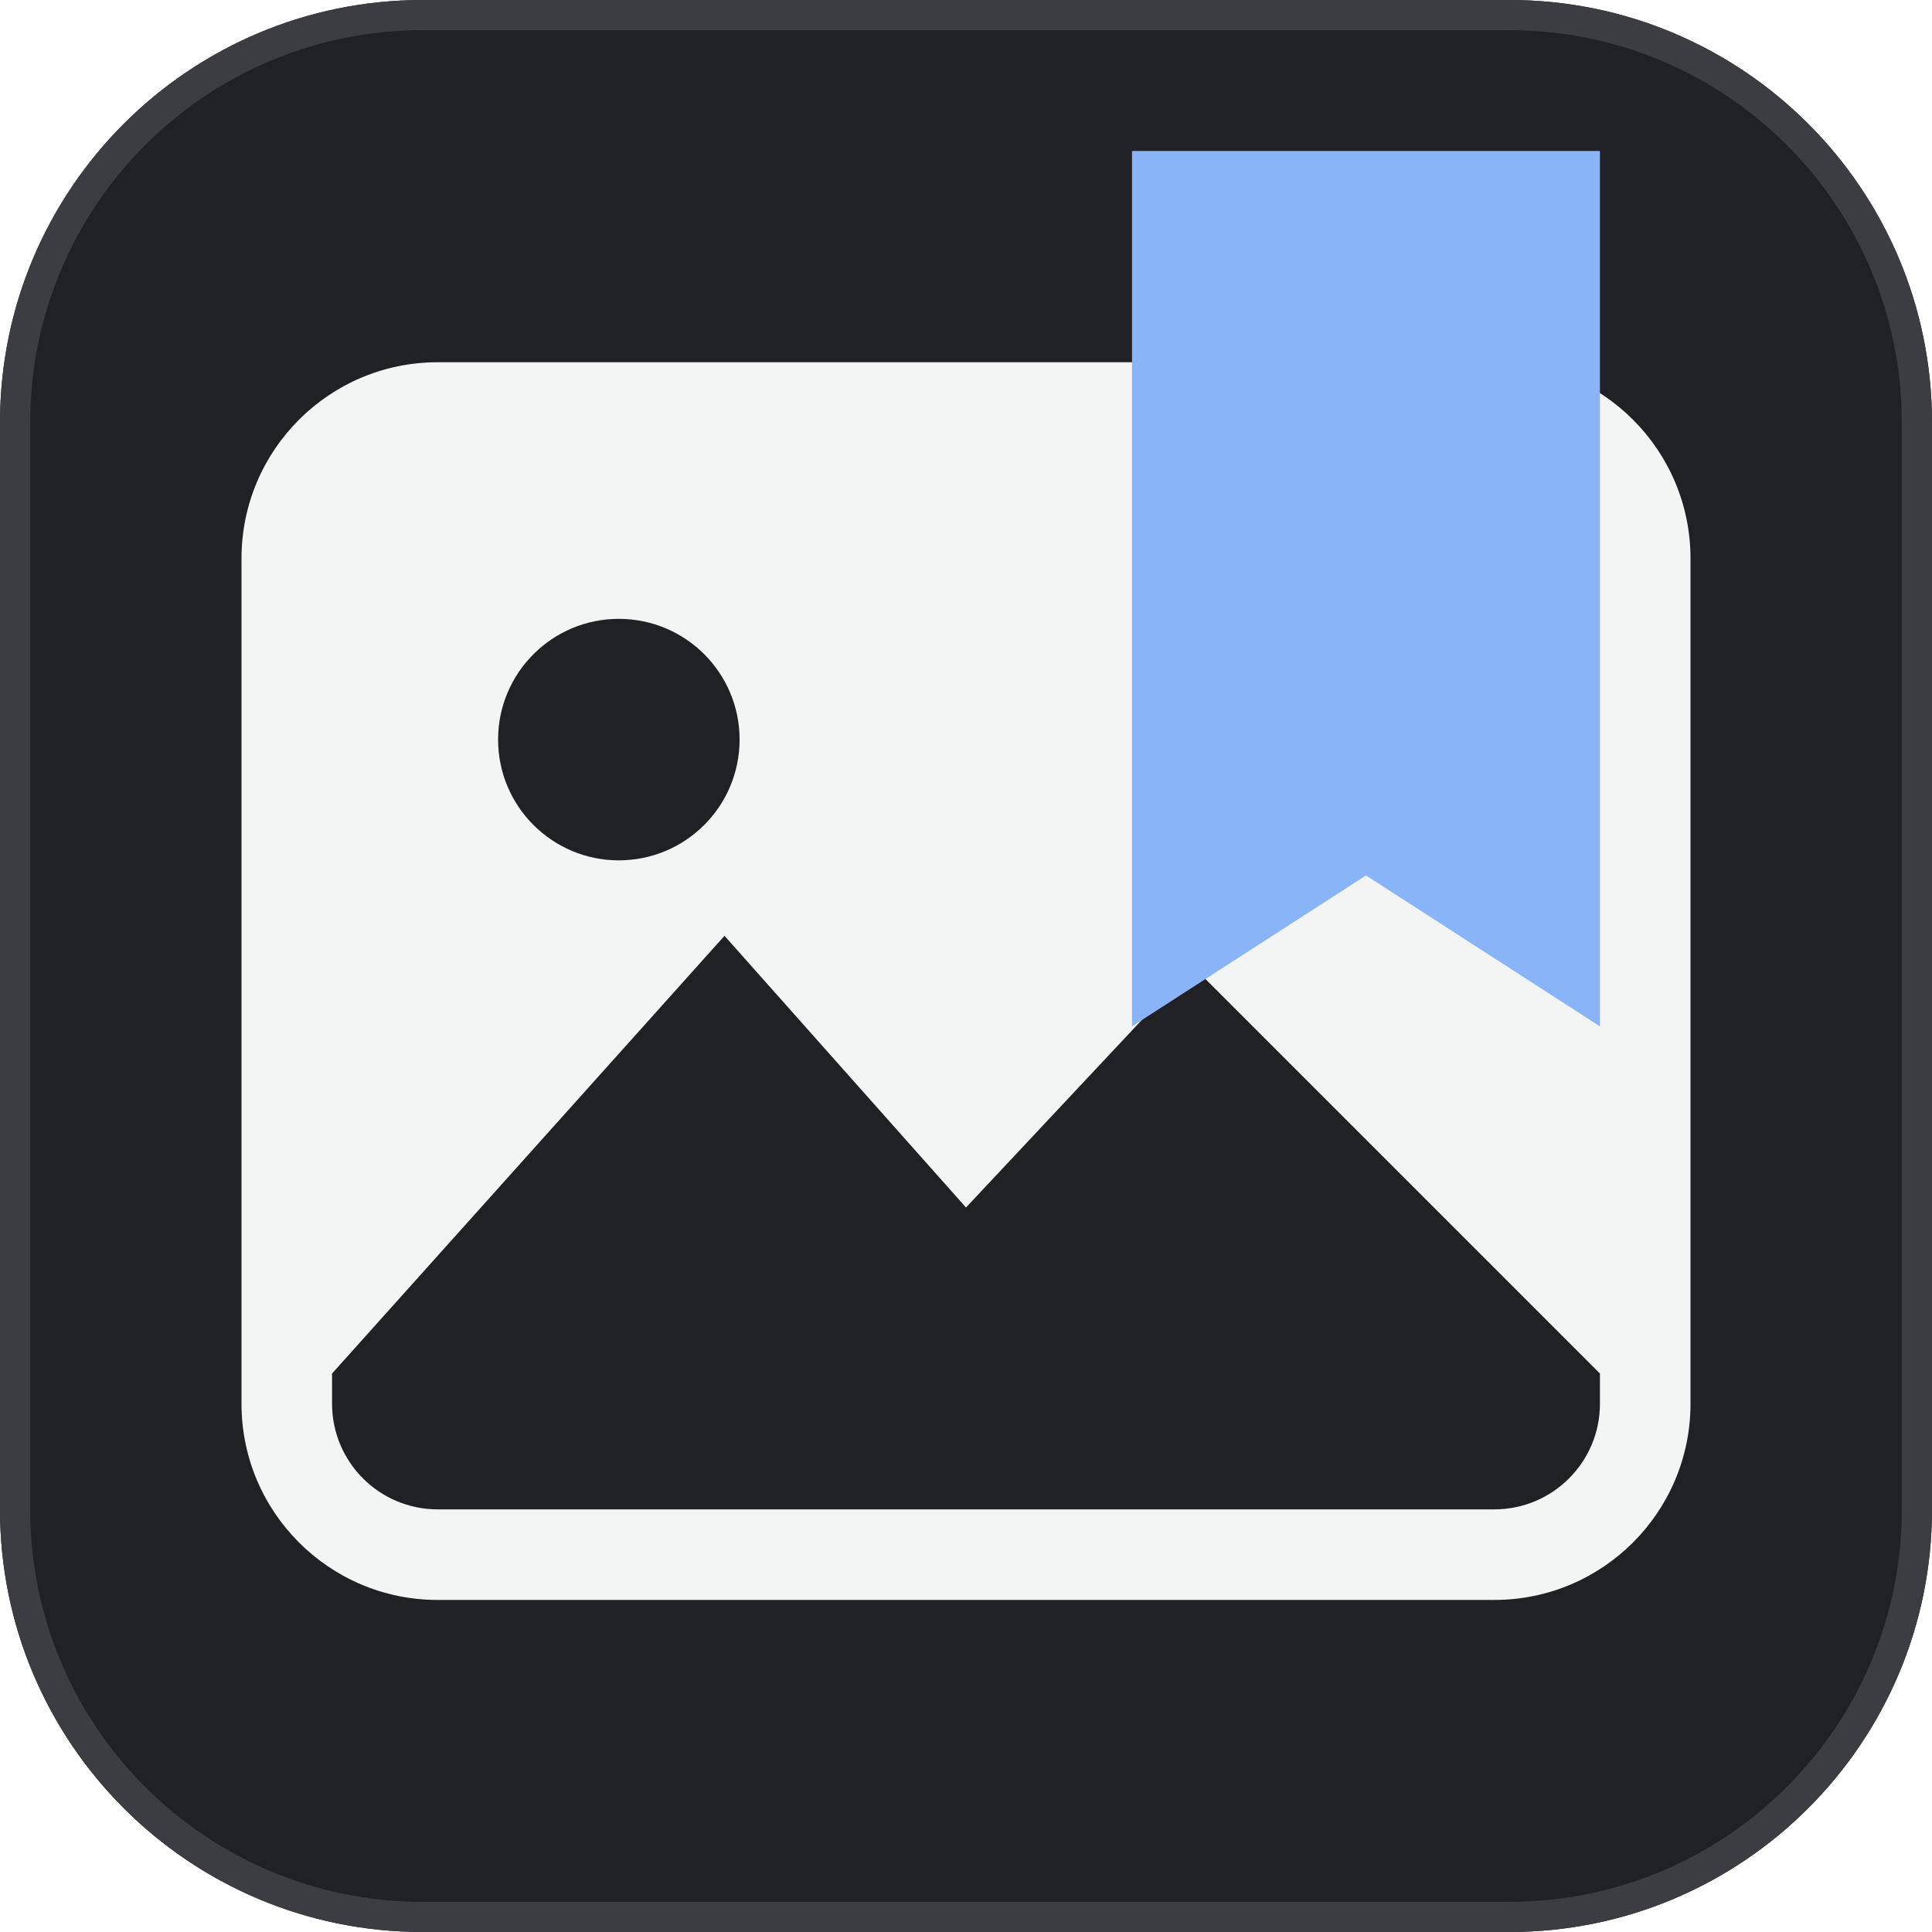
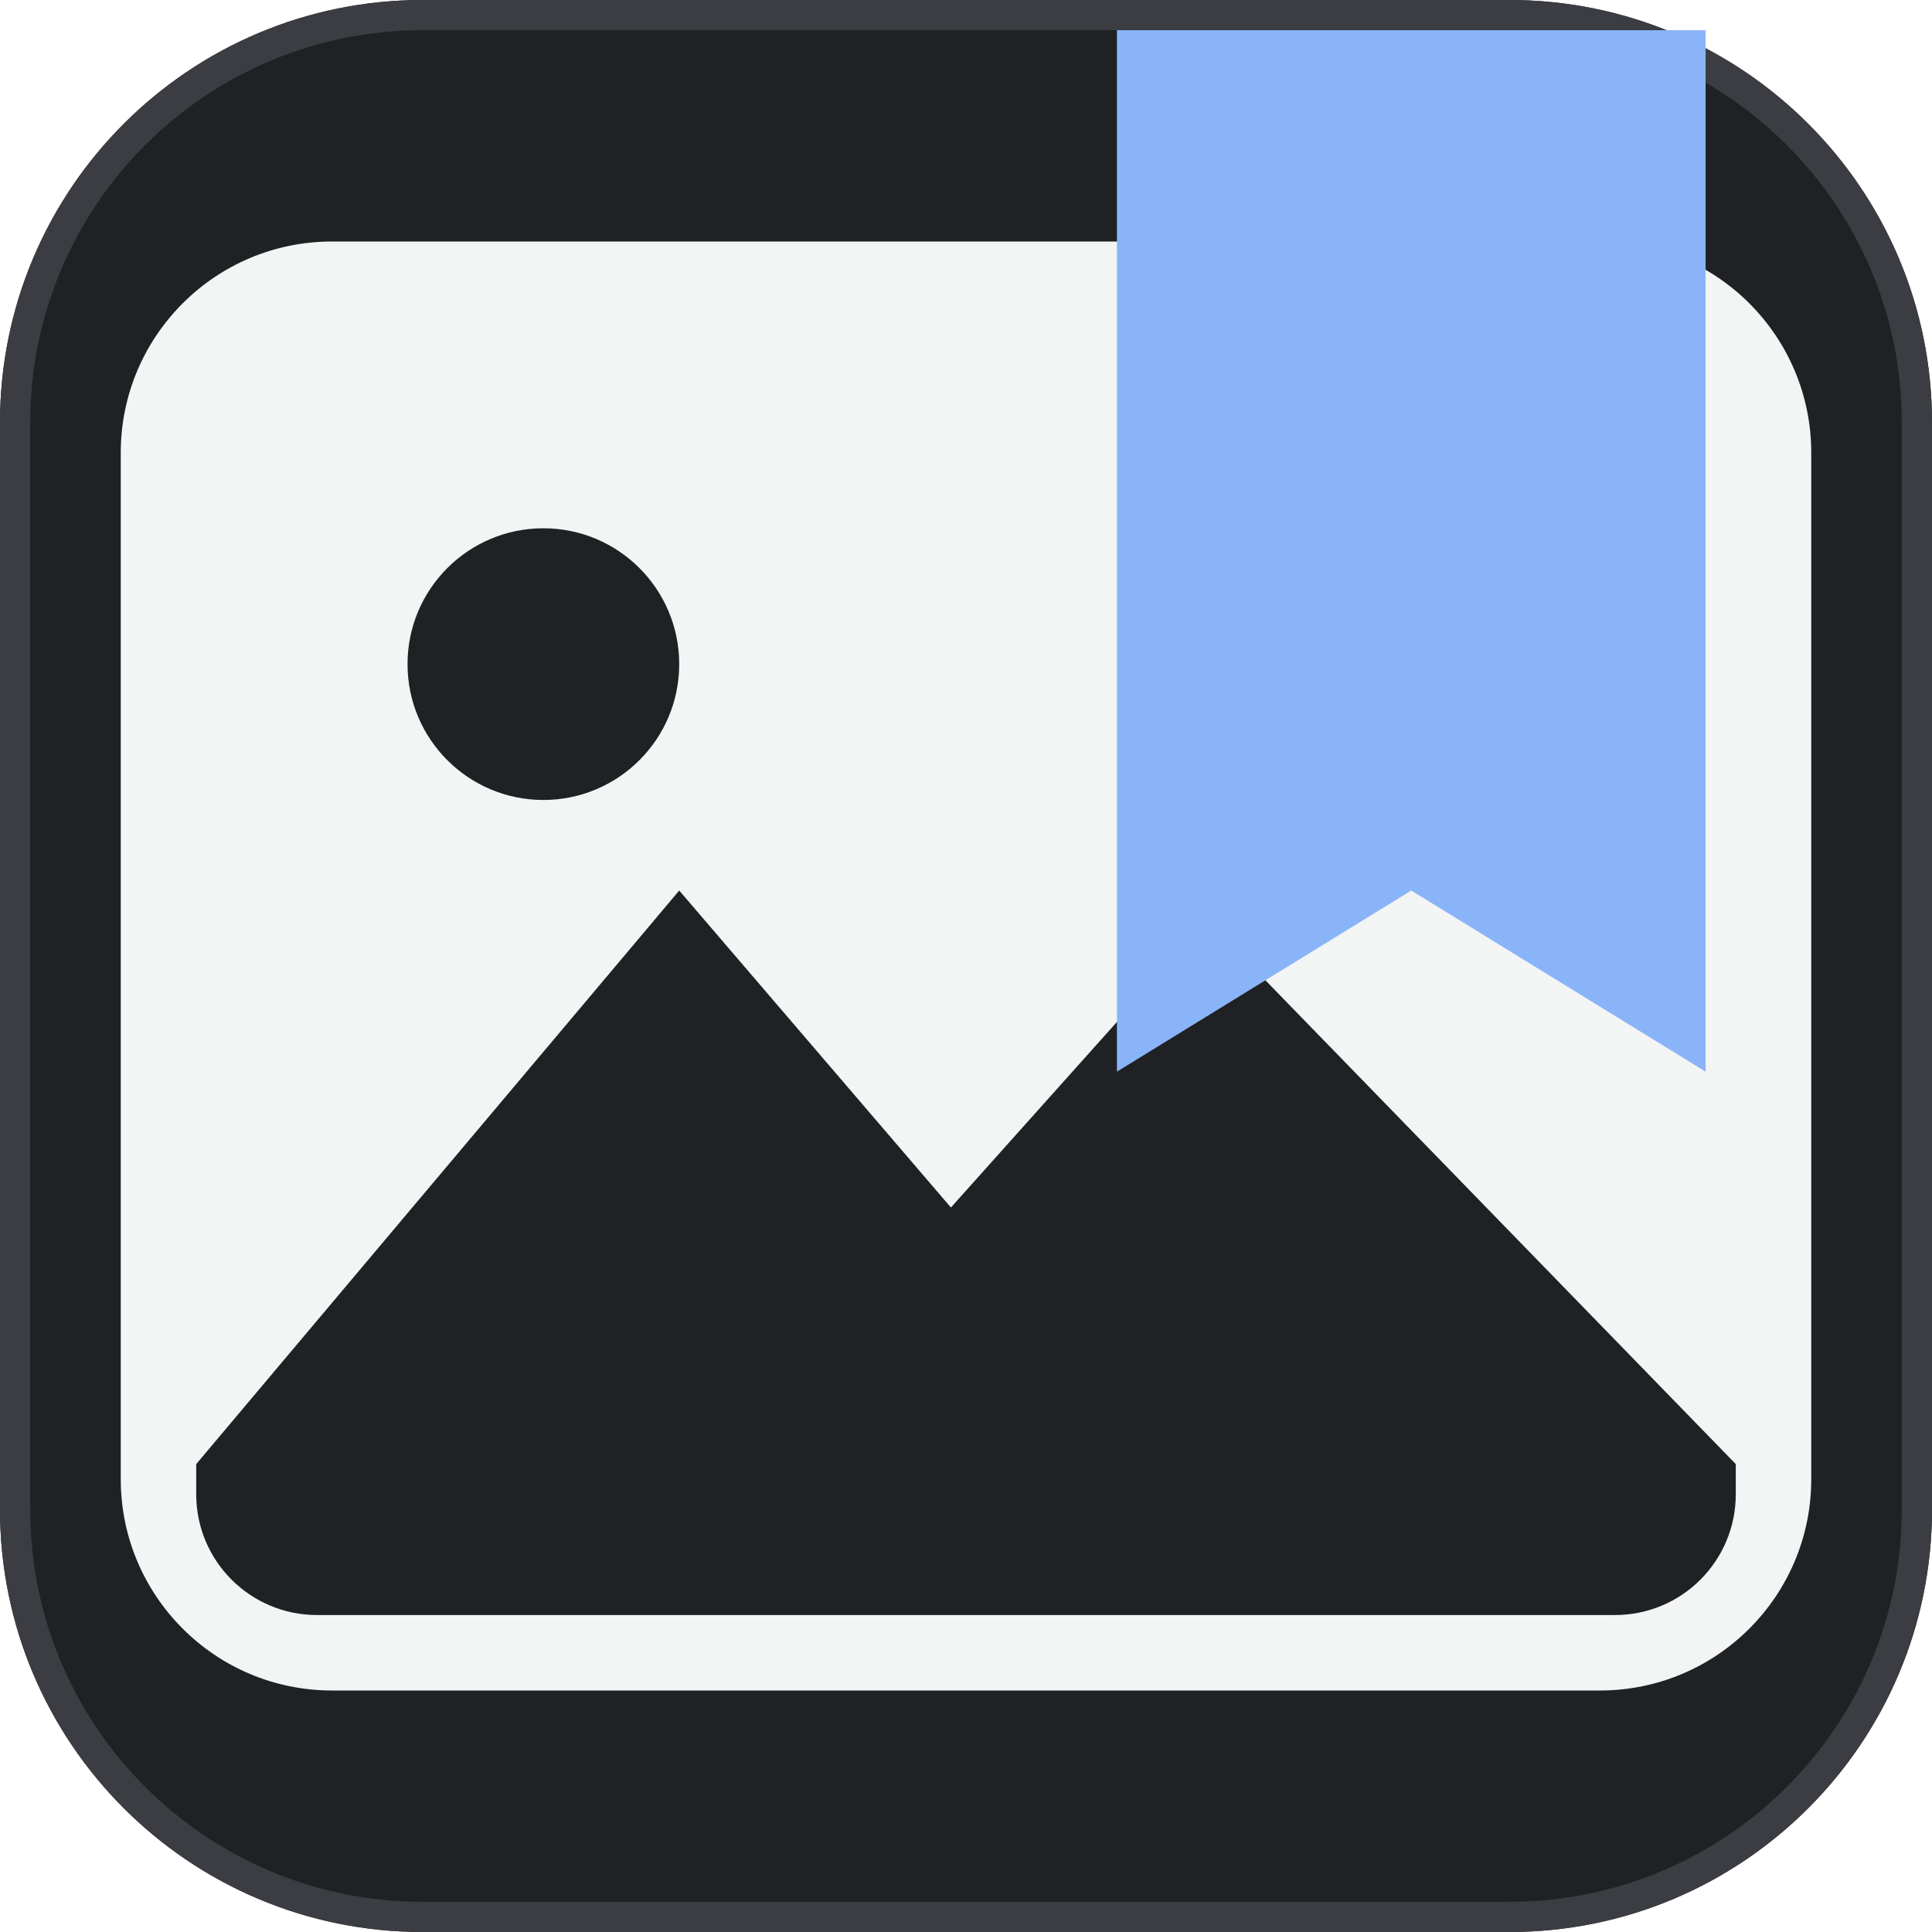
<svg xmlns="http://www.w3.org/2000/svg" width="128" height="128" viewBox="0 0 128 128">
  <rect width="128" height="128" rx="28" fill="#202124" />
  <rect x="1" y="1" width="126" height="126" rx="27" fill="none" stroke="#3b3d42" stroke-width="2" />
-   <rect x="16" y="24" width="96" height="82" rx="13" fill="#f3f4f4" />
-   <circle cx="41" cy="49" r="8" fill="#202124" />
-   <path d="M22 91 48 62l16 18 15-16 27 27v2a7 7 0 0 1-7 7H29a7 7 0 0 1-7-7v-2Z" fill="#202124" />
-   <path d="M75 10h31v58L90.5 58 75 68V10Z" fill="#8ab4f8" />
+   <rect x="8" y="16" width="112" height="96" rx="14" fill="#f3f4f4" />
+   <circle cx="36" cy="44" r="9" fill="#202124" />
+   <path d="M13 97 45 59l18 21 17-19 35 36v2a8 8 0 0 1-8 8H21a8 8 0 0 1-8-8v-2Z" fill="#202124" />
+   <path d="M74 2h39v69L93.5 59 74 71V2Z" fill="#8ab4f8" />
</svg>
